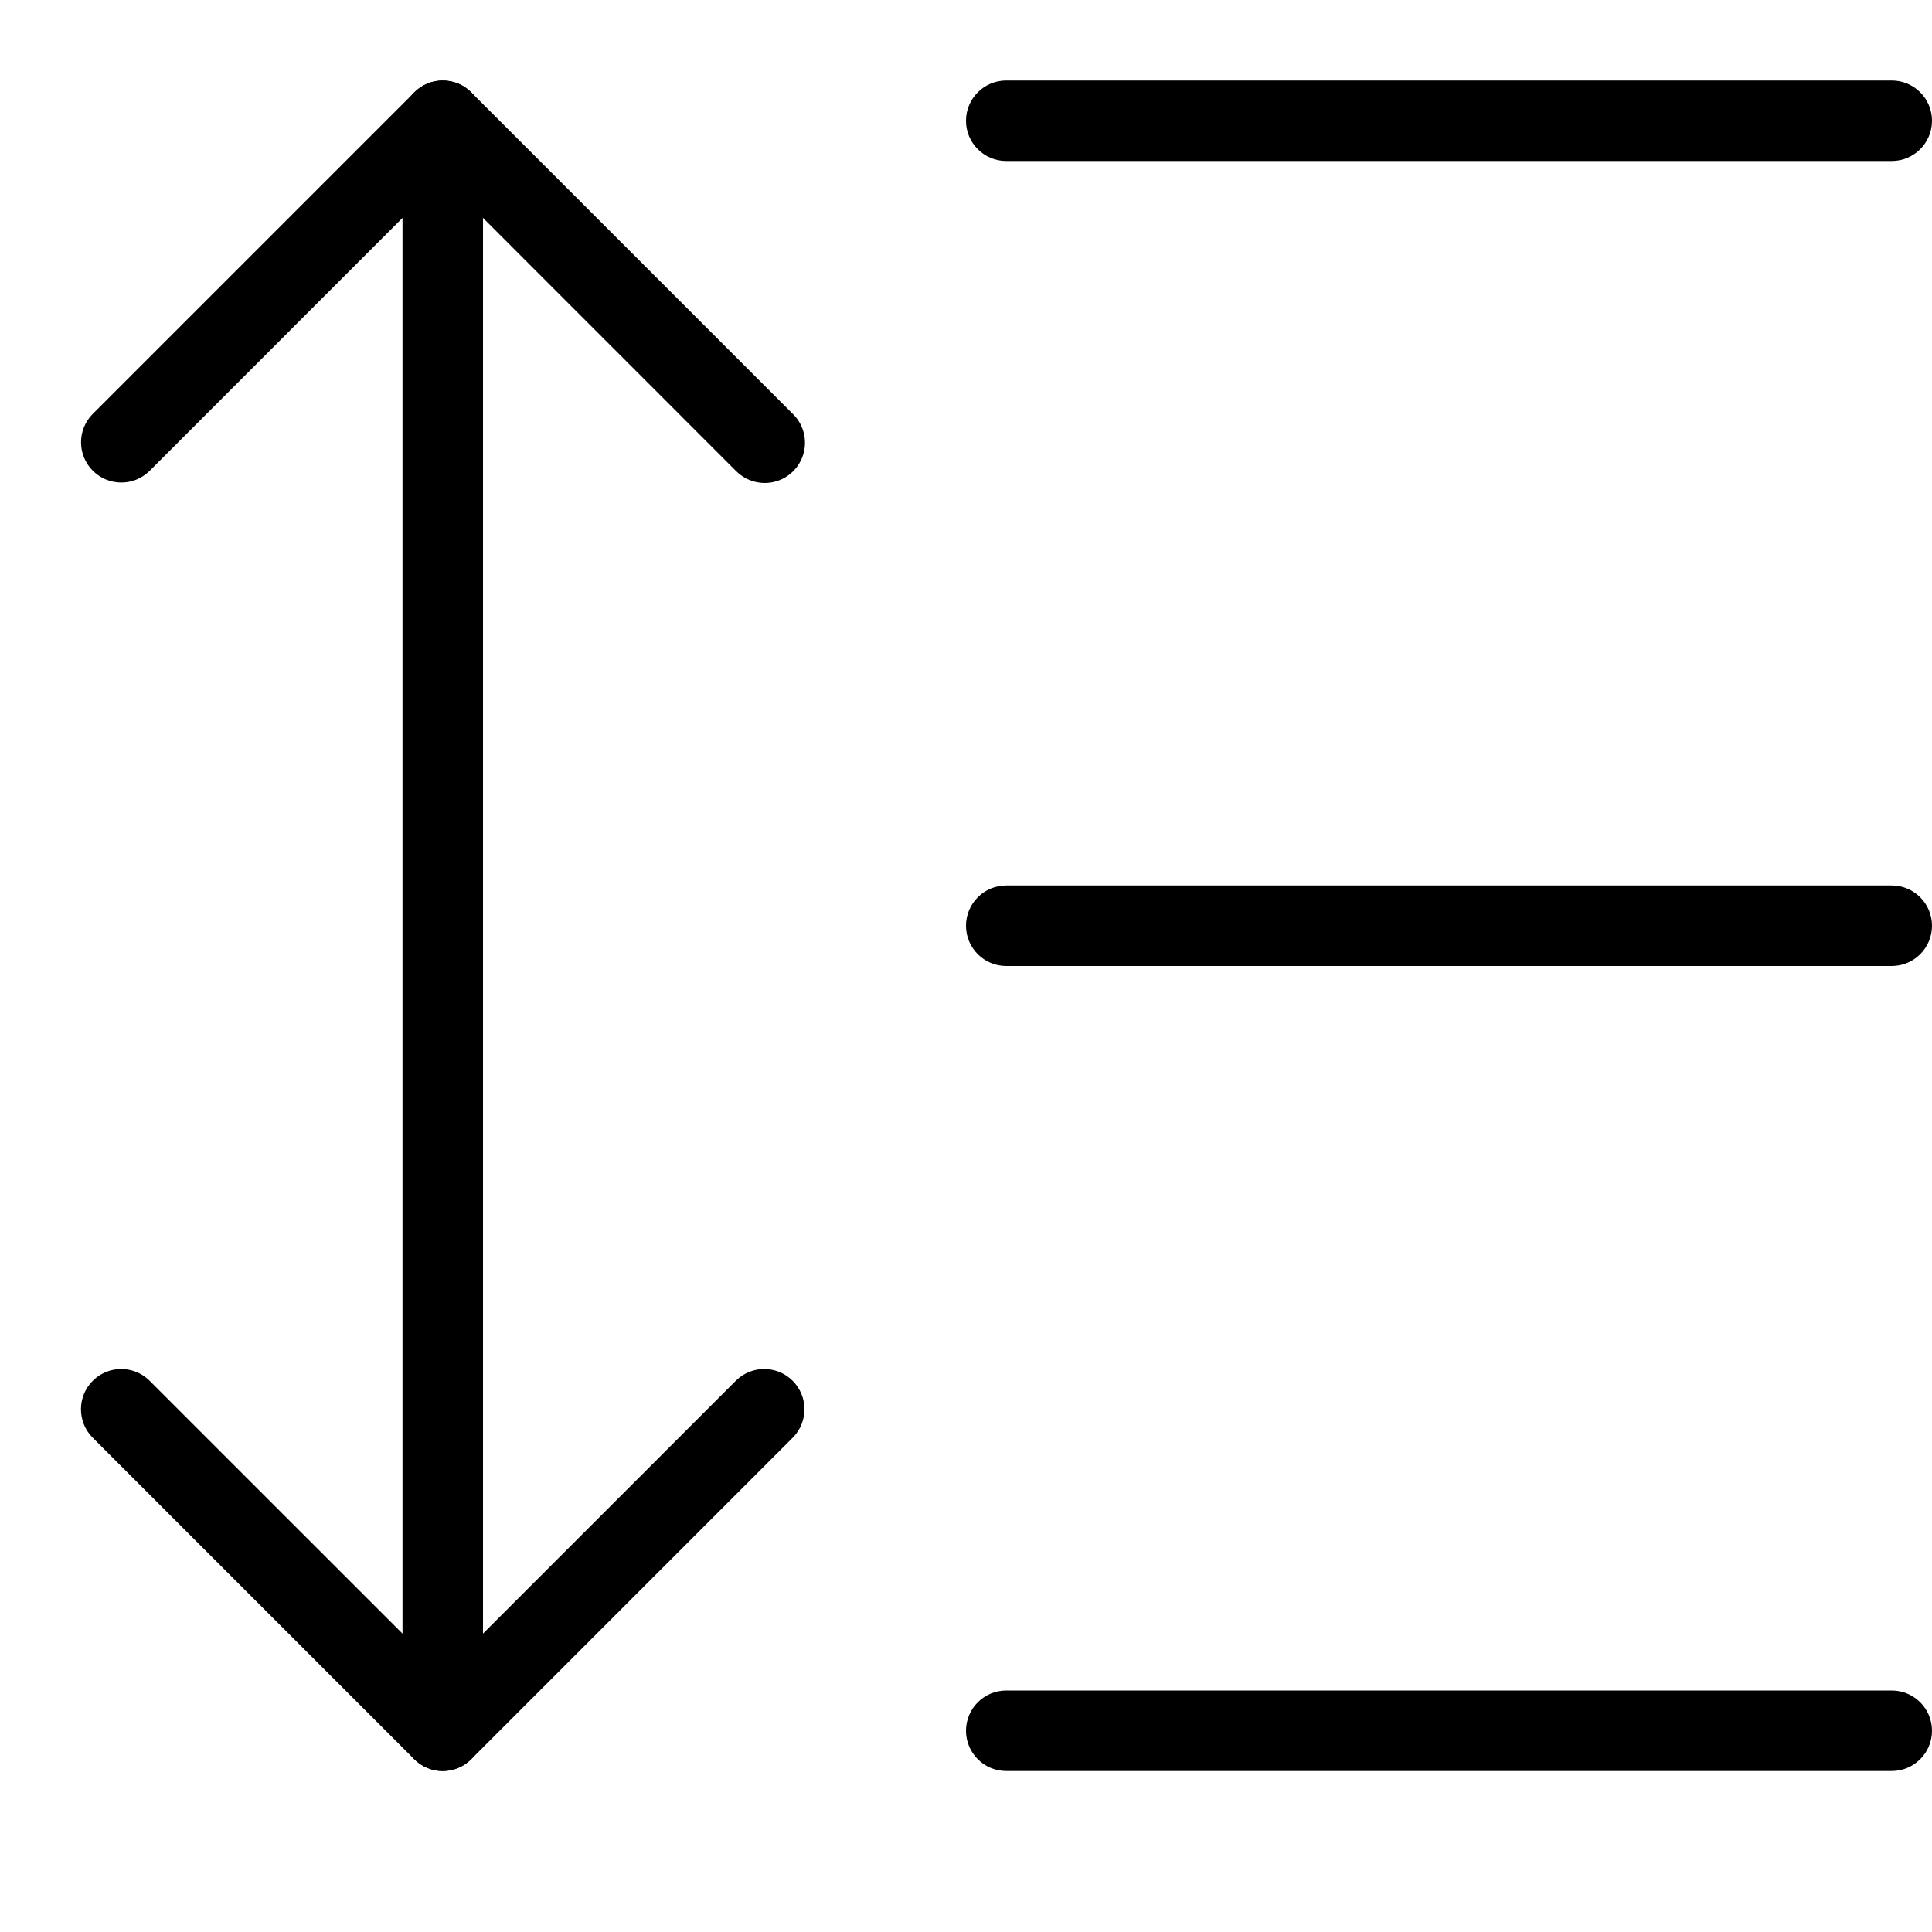
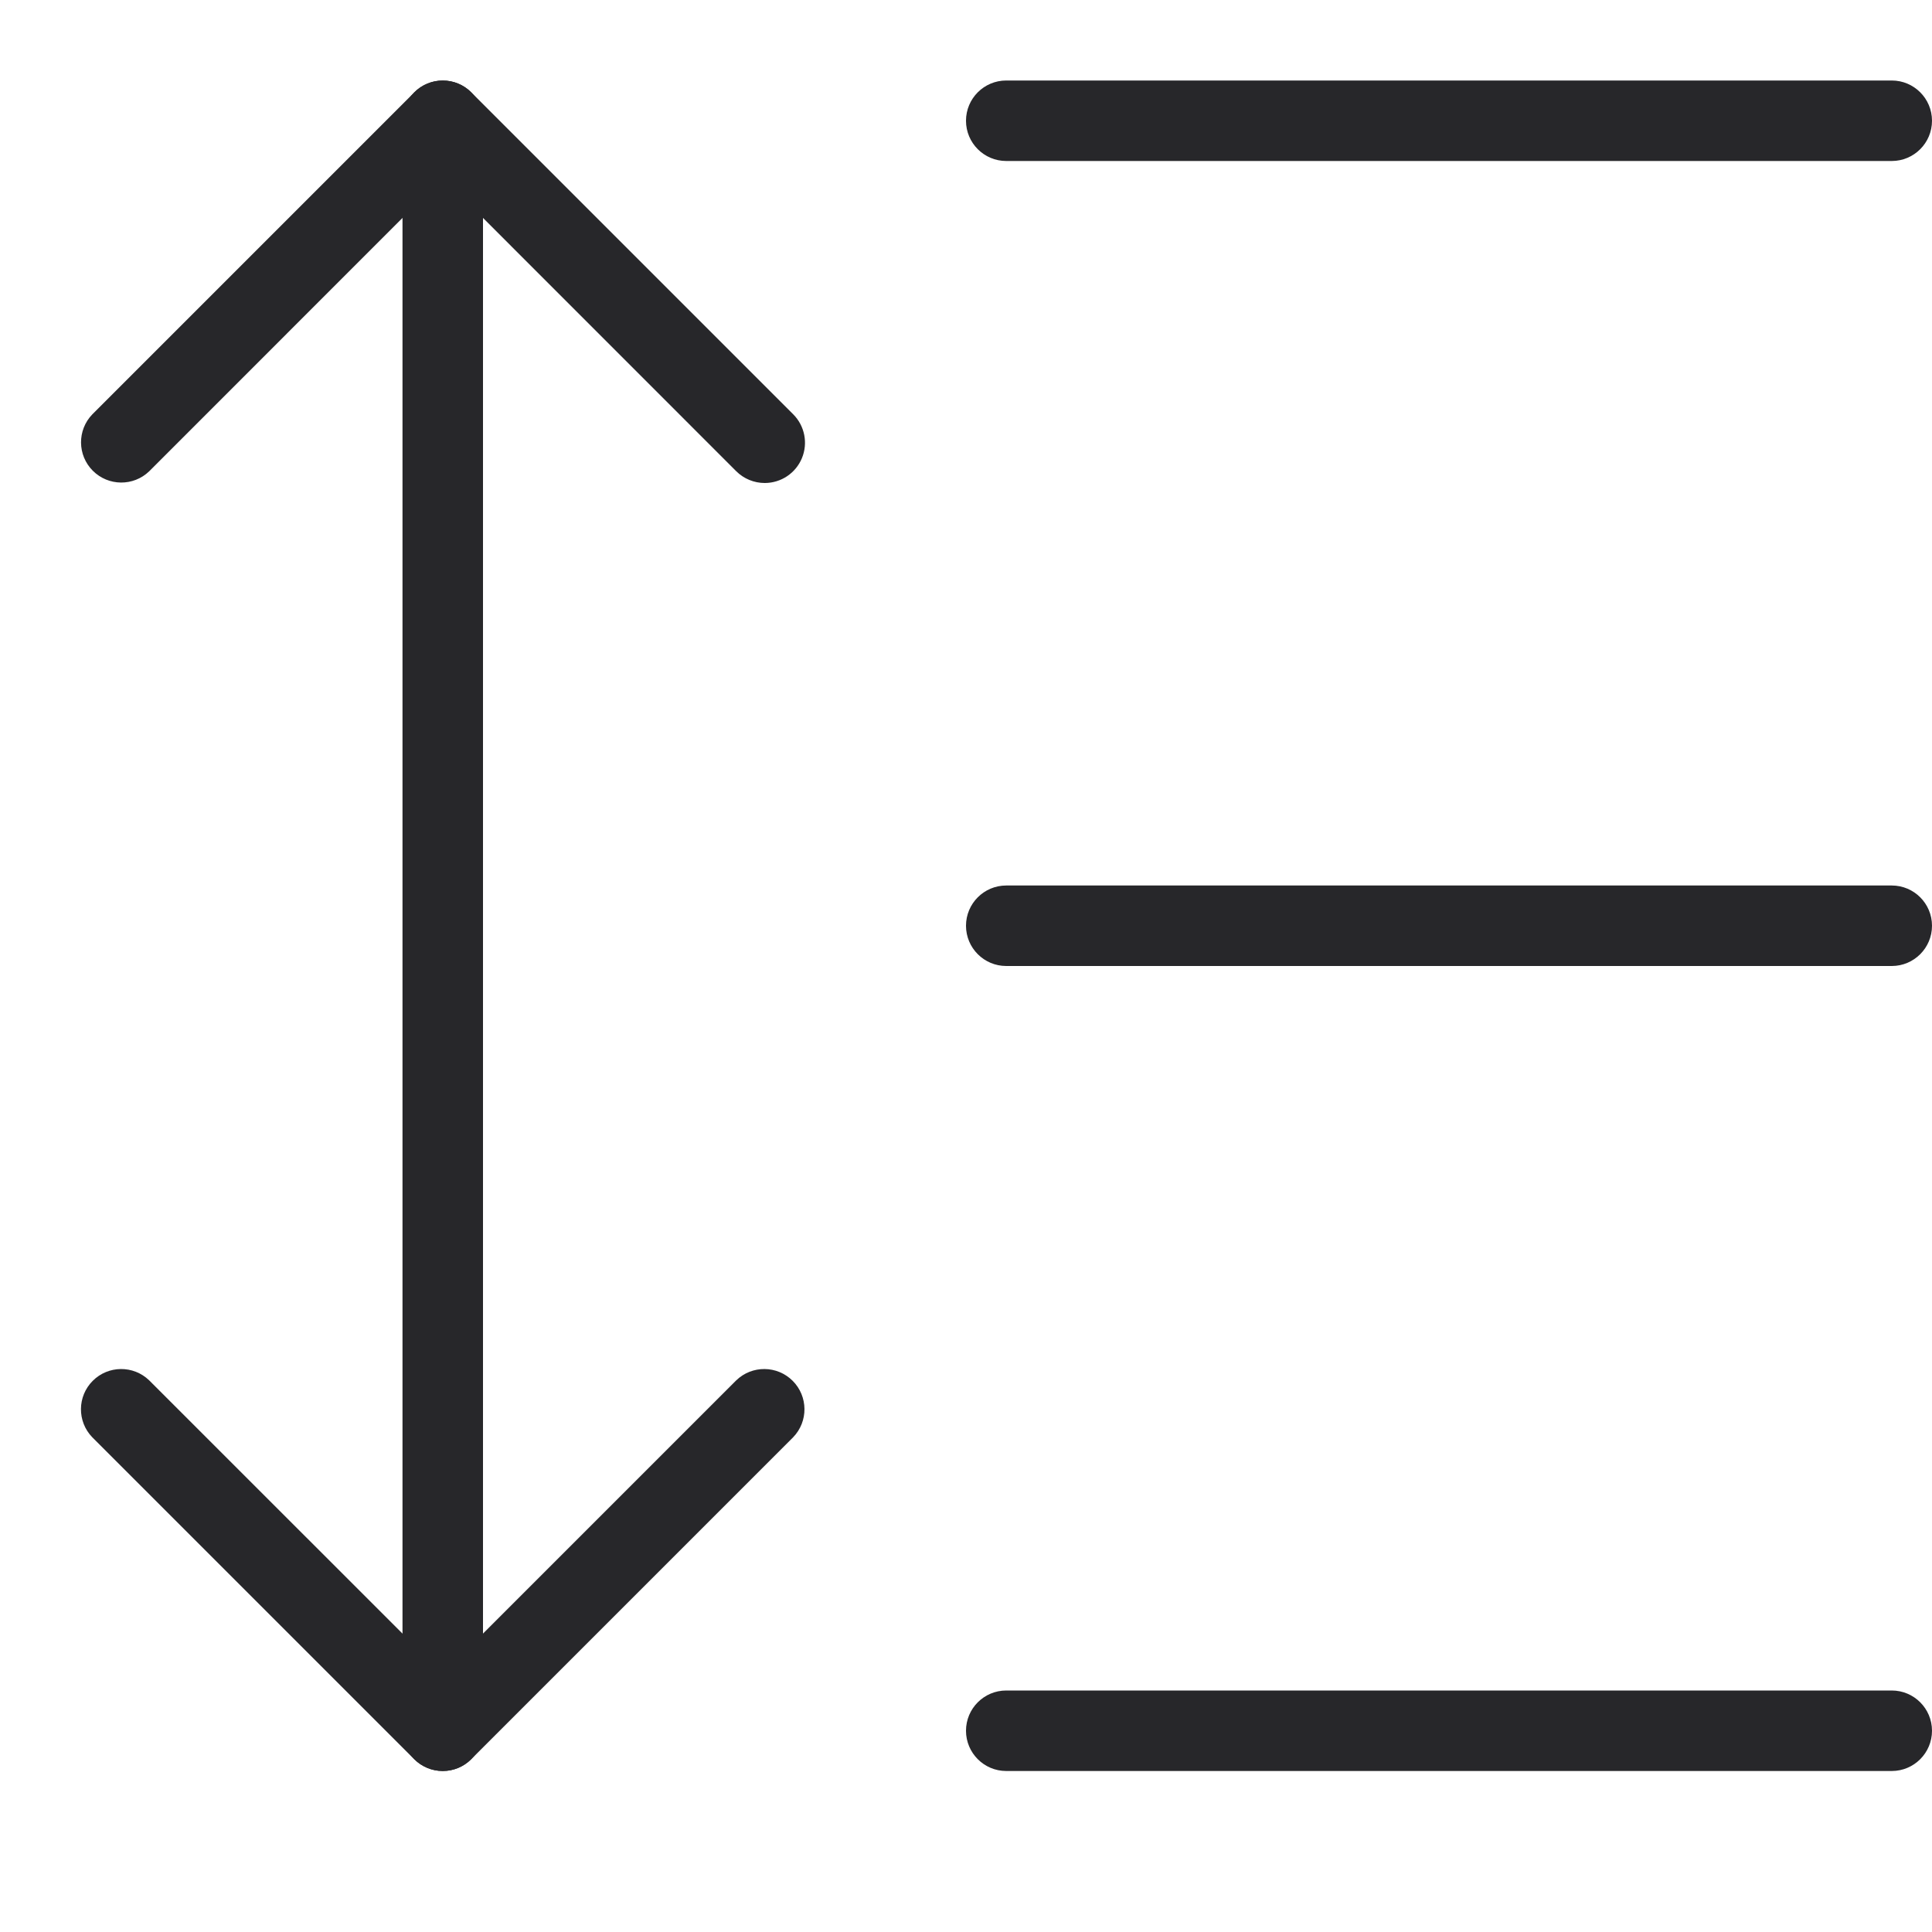
- <svg xmlns="http://www.w3.org/2000/svg" xml:space="preserve" width="128" height="128" viewBox="0 0 24 24">
+ <svg xmlns="http://www.w3.org/2000/svg" fill="rgb(39 39 42)" xml:space="preserve" width="128" height="128" viewBox="0 0 24 24">
  <path d="M23.5 22h-11a.5.5 0 0 1 0-1h11a.5.5 0 0 1 0 1zM23.5 12h-11a.5.5 0 0 1 0-1h11a.5.5 0 0 1 0 1zM23.5 2h-11a.5.5 0 0 1 0-1h11a.5.5 0 0 1 0 1zM9.5 6a.502.502 0 0 1-.354-.146L5.5 2.207 1.854 5.854a.5.5 0 0 1-.707-.707l4-4a.5.5 0 0 1 .707 0l4 4A.5.5 0 0 1 9.5 6zM5.5 22a.502.502 0 0 1-.354-.146l-4-4a.5.5 0 0 1 .707-.707L5.5 20.793l3.646-3.646a.5.5 0 0 1 .707.707l-4 4A.498.498 0 0 1 5.5 22z" />
  <path d="M5.5 22a.5.5 0 0 1-.5-.5v-20a.5.5 0 0 1 1 0v20a.5.5 0 0 1-.5.5z" />
</svg>
